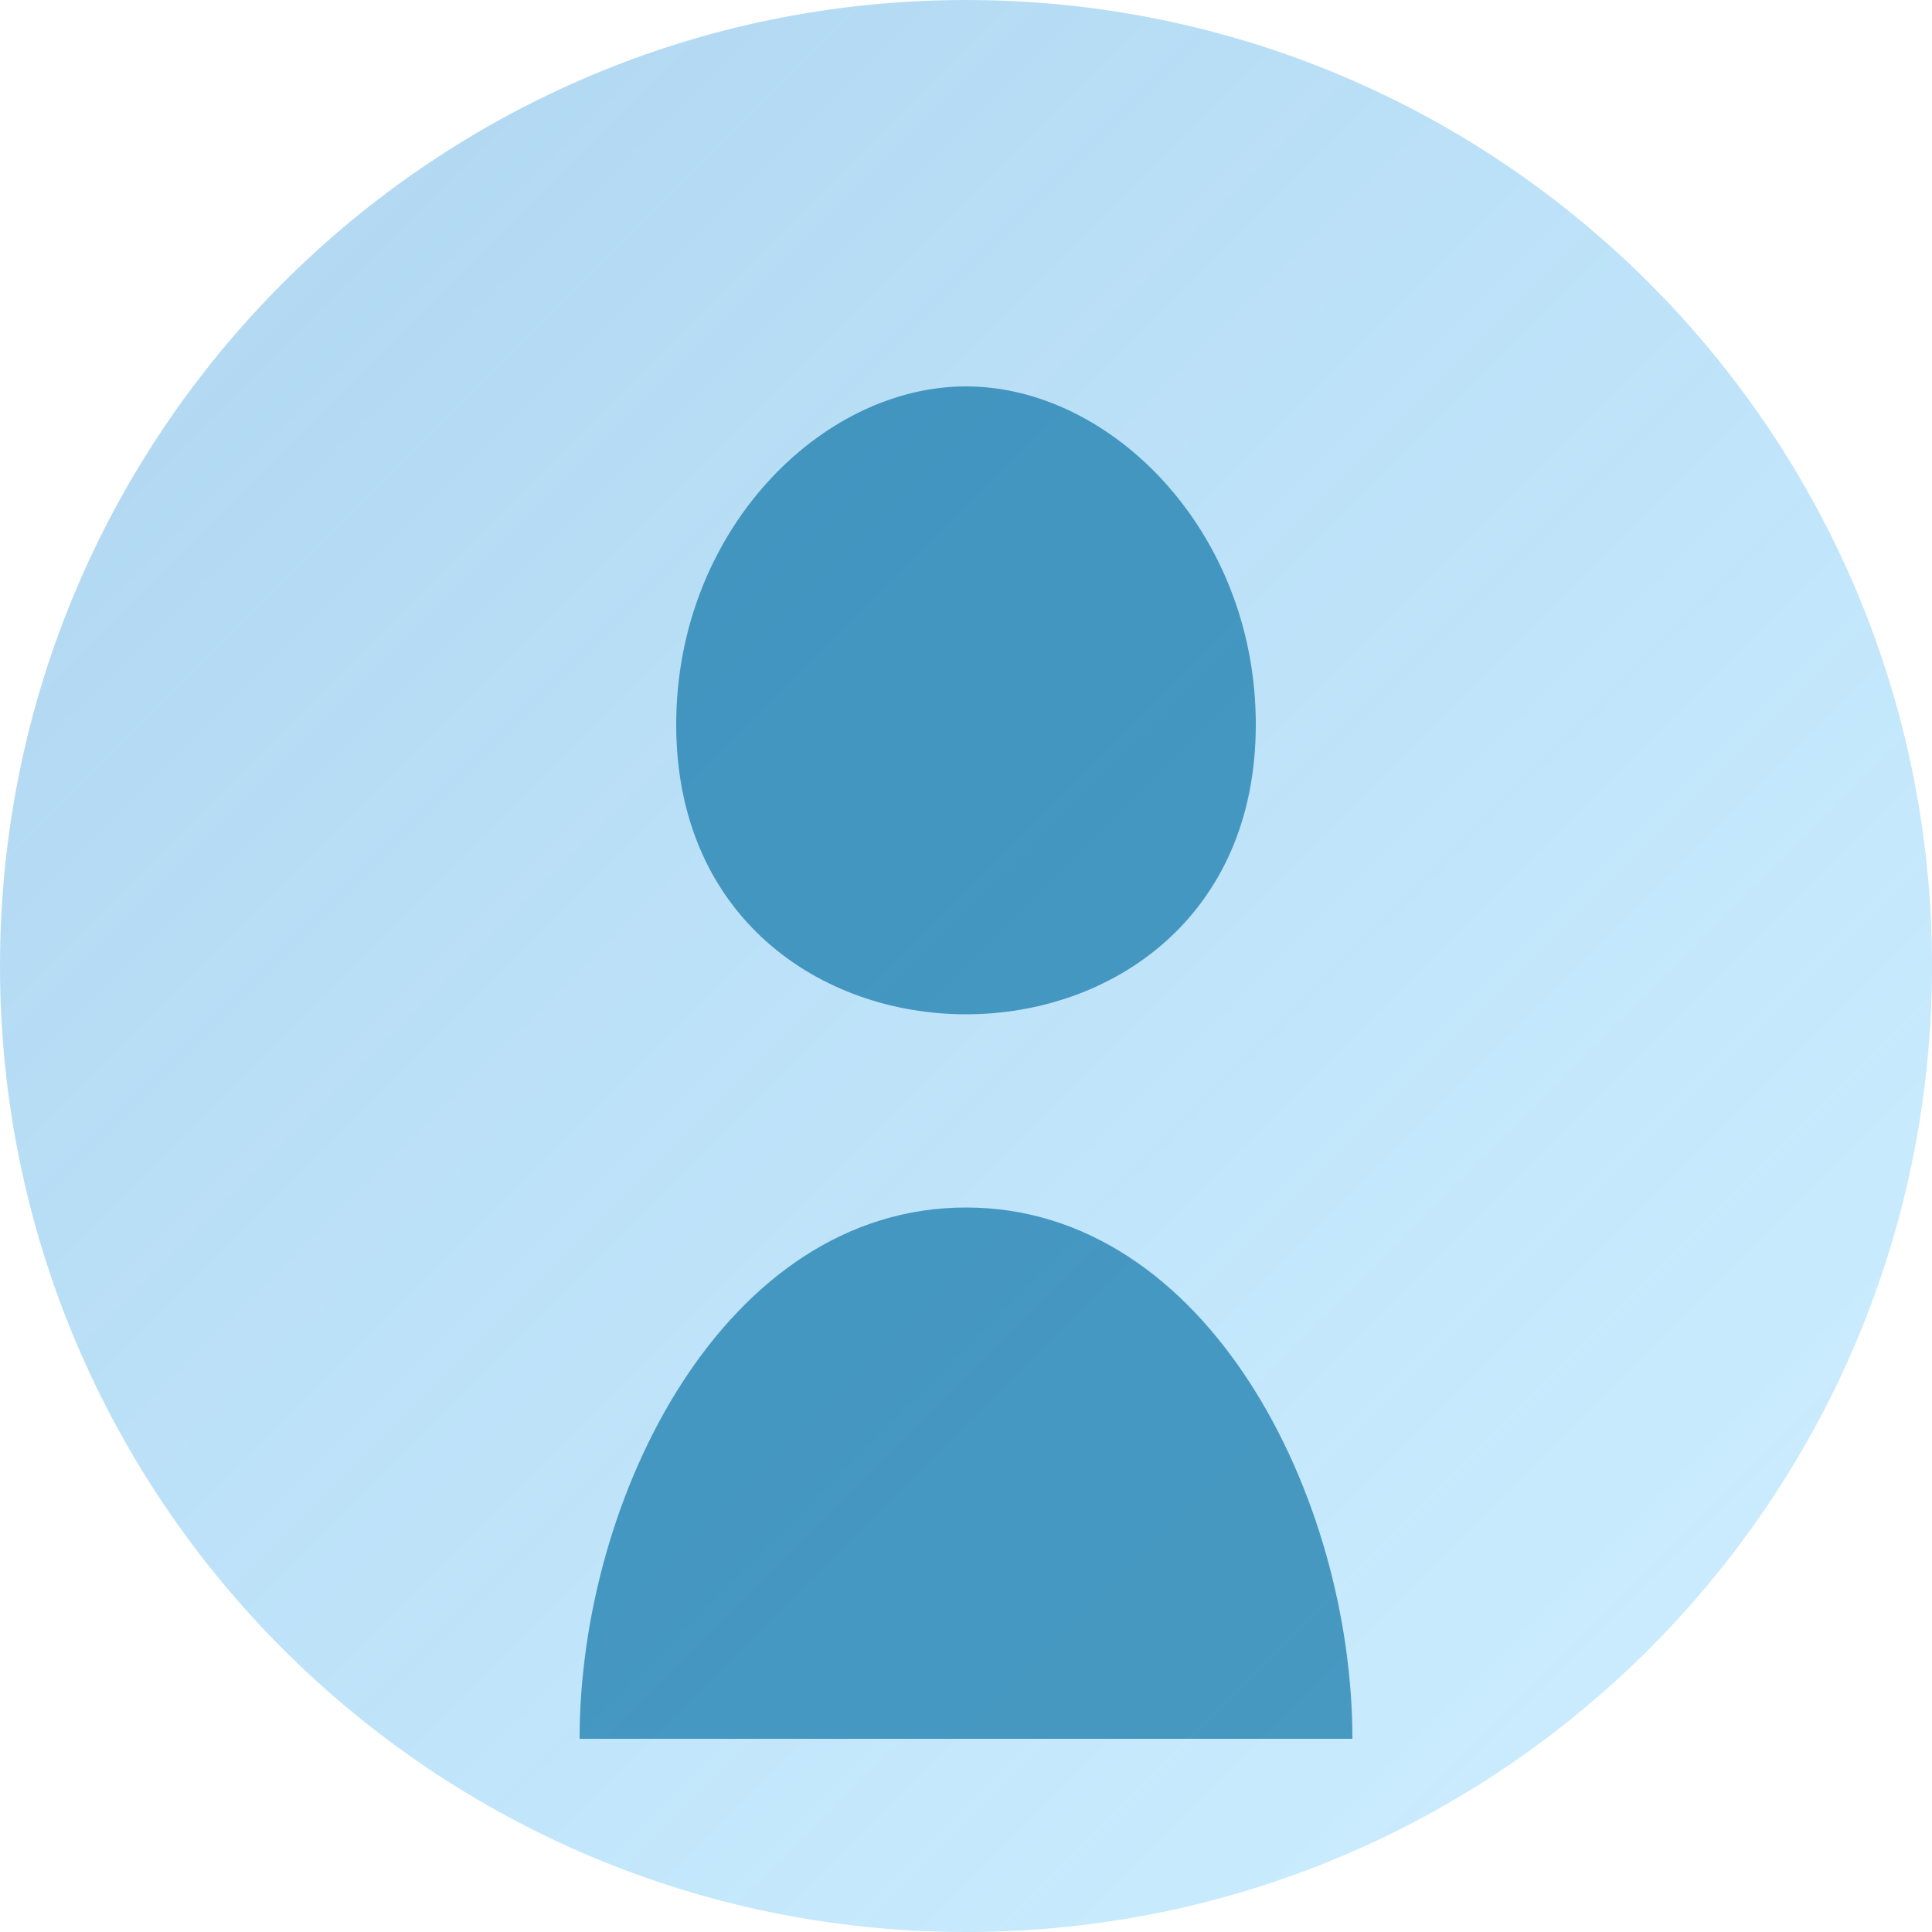
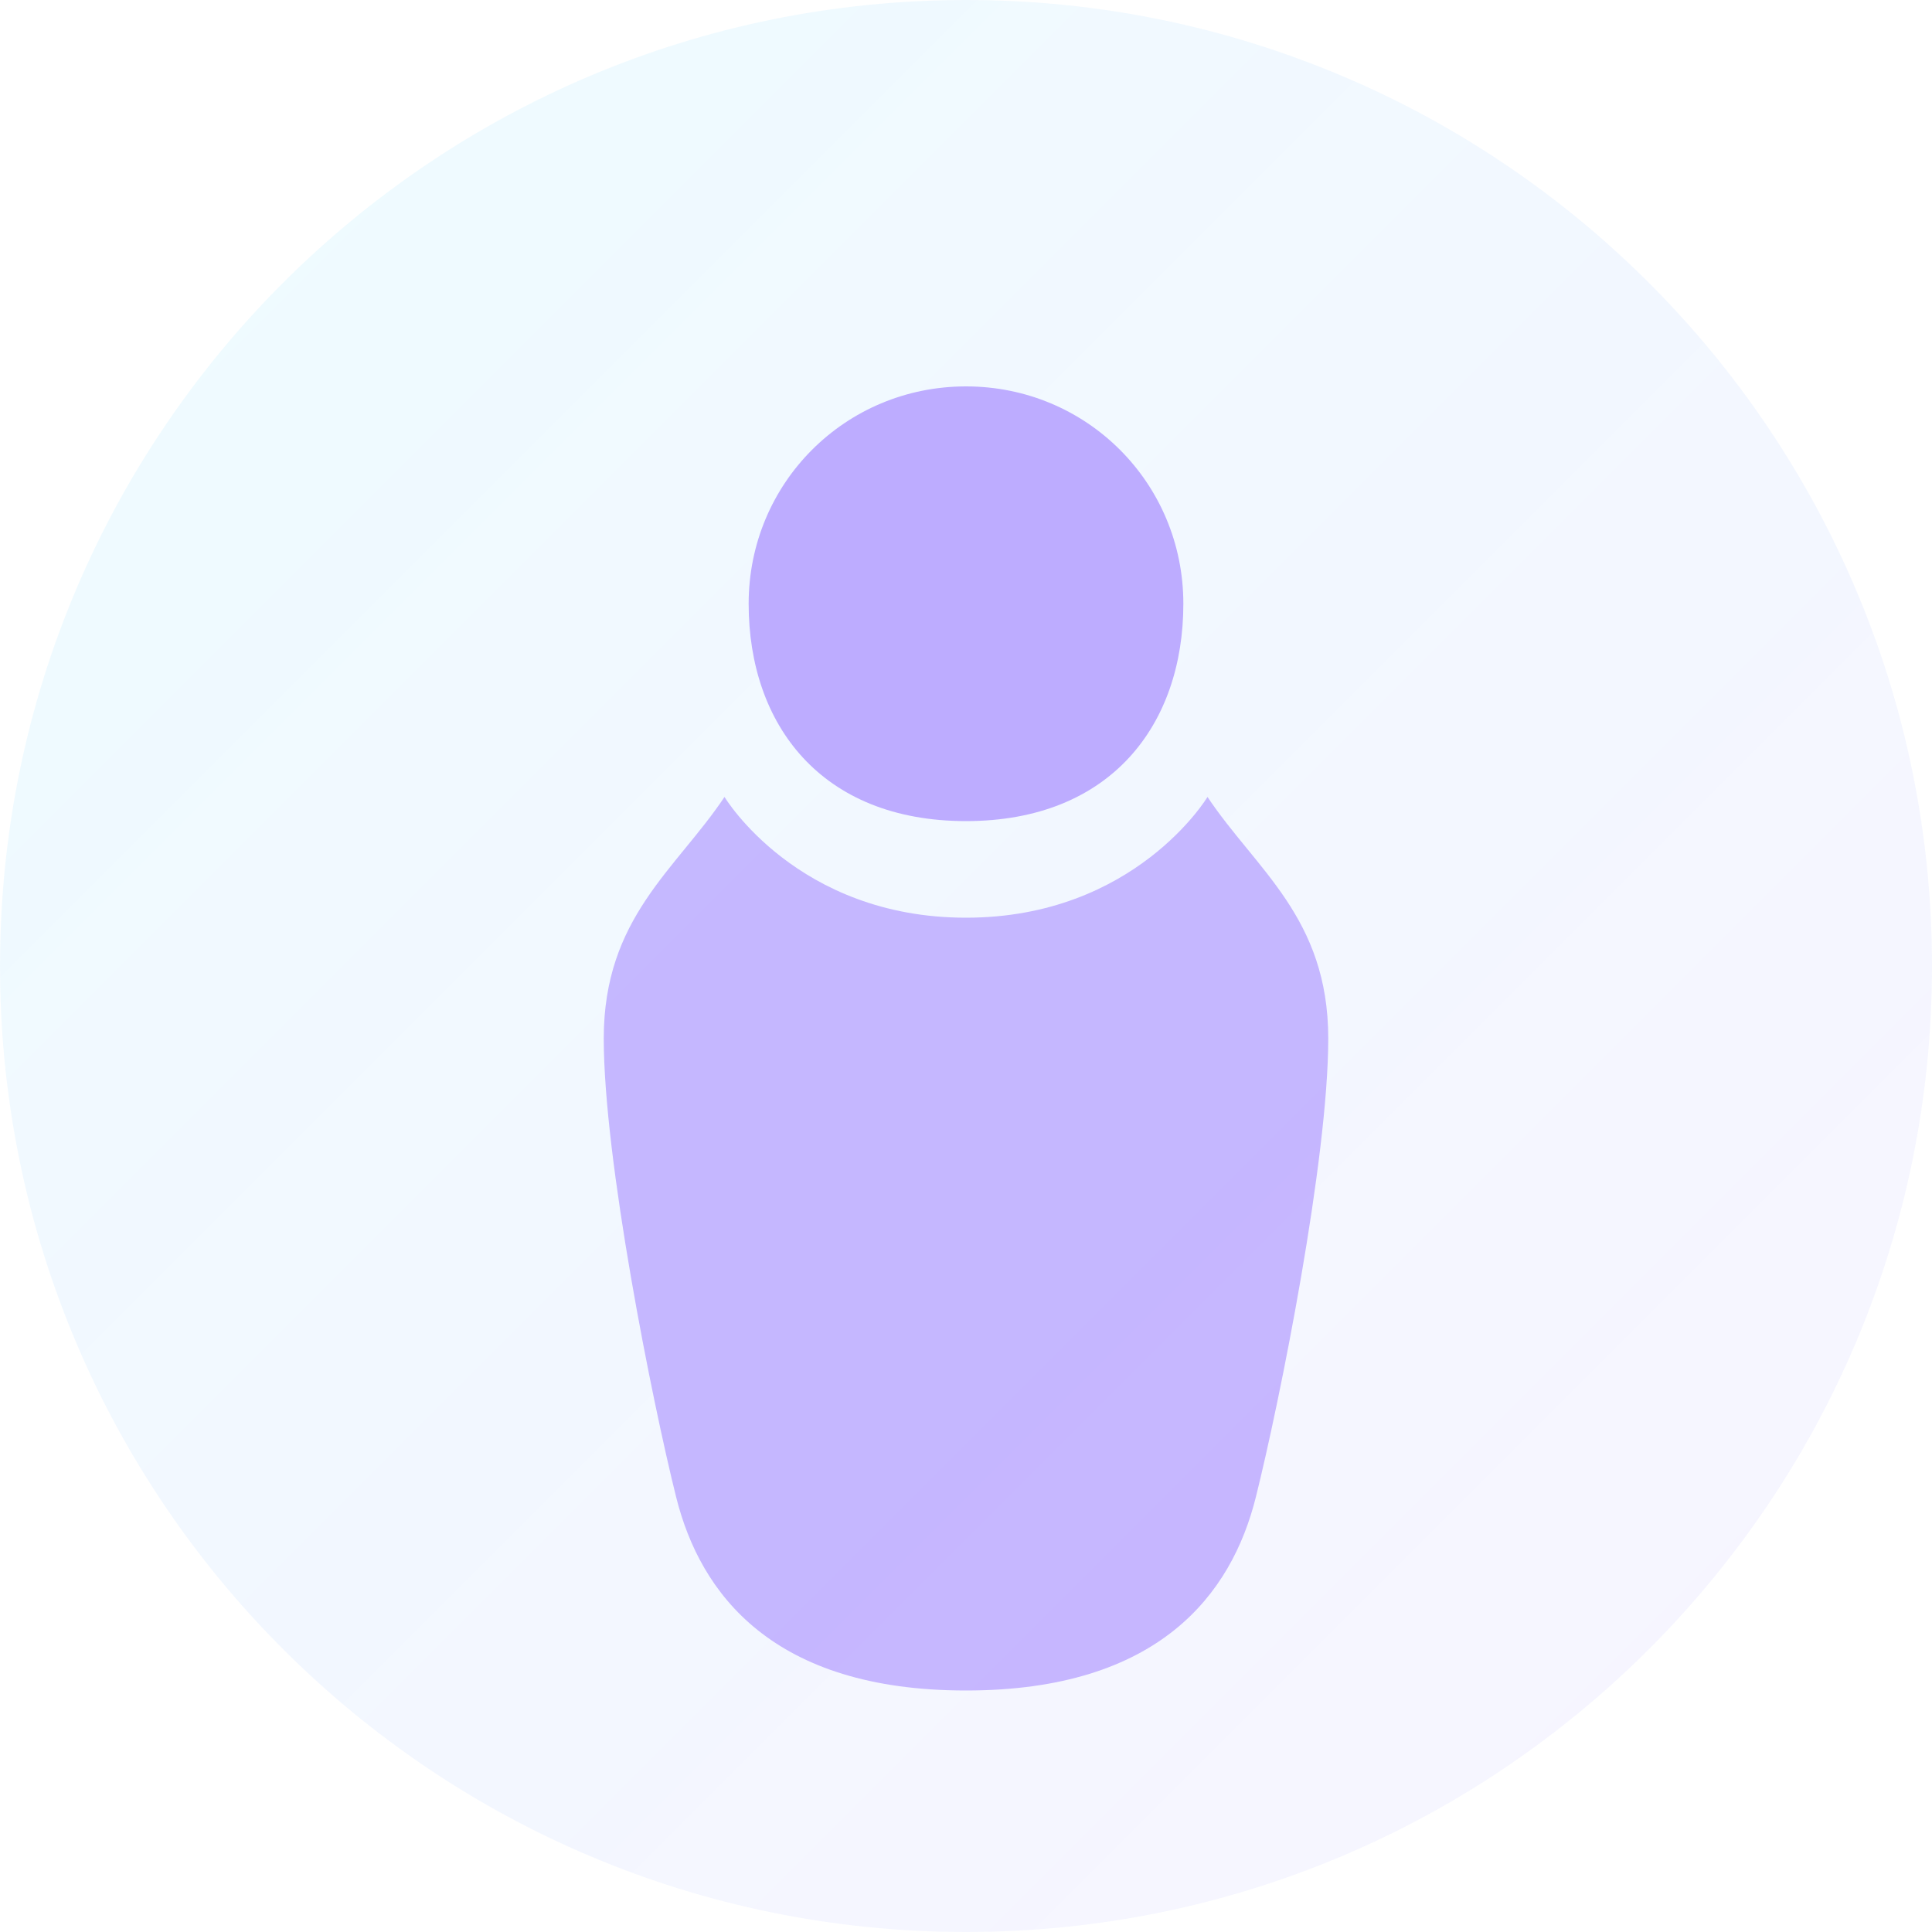
- <svg xmlns="http://www.w3.org/2000/svg" viewBox="0 0 200 200" width="200" height="200">
+ <svg xmlns="http://www.w3.org/2000/svg" width="800px" height="800px" viewBox="0 0 800 800" version="1.1">
  <defs>
-     <linearGradient id="gradient" x1="0%" y1="0%" x2="100%" y2="100%">
-       <stop offset="0%" stop-color="#3694D7" stop-opacity="0.4" />
-       <stop offset="100%" stop-color="#14ADFF" stop-opacity="0.2" />
+     <linearGradient x1="0%" y1="0%" x2="100%" y2="100%" id="gradient">
+       <stop stop-color="#6ae4ff" stop-opacity="0.4" offset="0%" />
+       <stop stop-color="#a68cff" stop-opacity="0.3" offset="100%" />
    </linearGradient>
  </defs>
-   <circle cx="100" cy="100" r="100" fill="url(#gradient)" />
-   <path d="M100,40 C115,40 130,55 130,75 C130,95 115,105 100,105 C85,105 70,95 70,75 C70,55 85,40 100,40 Z" fill="#0F76A8" opacity="0.7" />
-   <path d="M140,180 C140,155 125,125 100,125 C75,125 60,155 60,180 Z" fill="#0F76A8" opacity="0.7" />
+   <g stroke="none" fill="none">
+     <circle fill="url(#gradient)" cx="400" cy="400" r="400" opacity="0.3" />
+     <path d="M400,160 C350,160 310,200 310,250 C310,300 340,340 400,340 C460,340 490,300 490,250 C490,200 450,160 400,160 Z" fill="#a68cff" opacity="0.7" />
+     <path d="M300,330 C280,360 250,380 250,430 C250,480 270,580 280,620 C290,660 320,700 400,700 C480,700 510,660 520,620 C530,580 550,480 550,430 C550,380 520,360 500,330 C500,330 470,380 400,380 C330,380 300,330 300,330 Z" fill="#a68cff" opacity="0.6" />
+   </g>
</svg>
